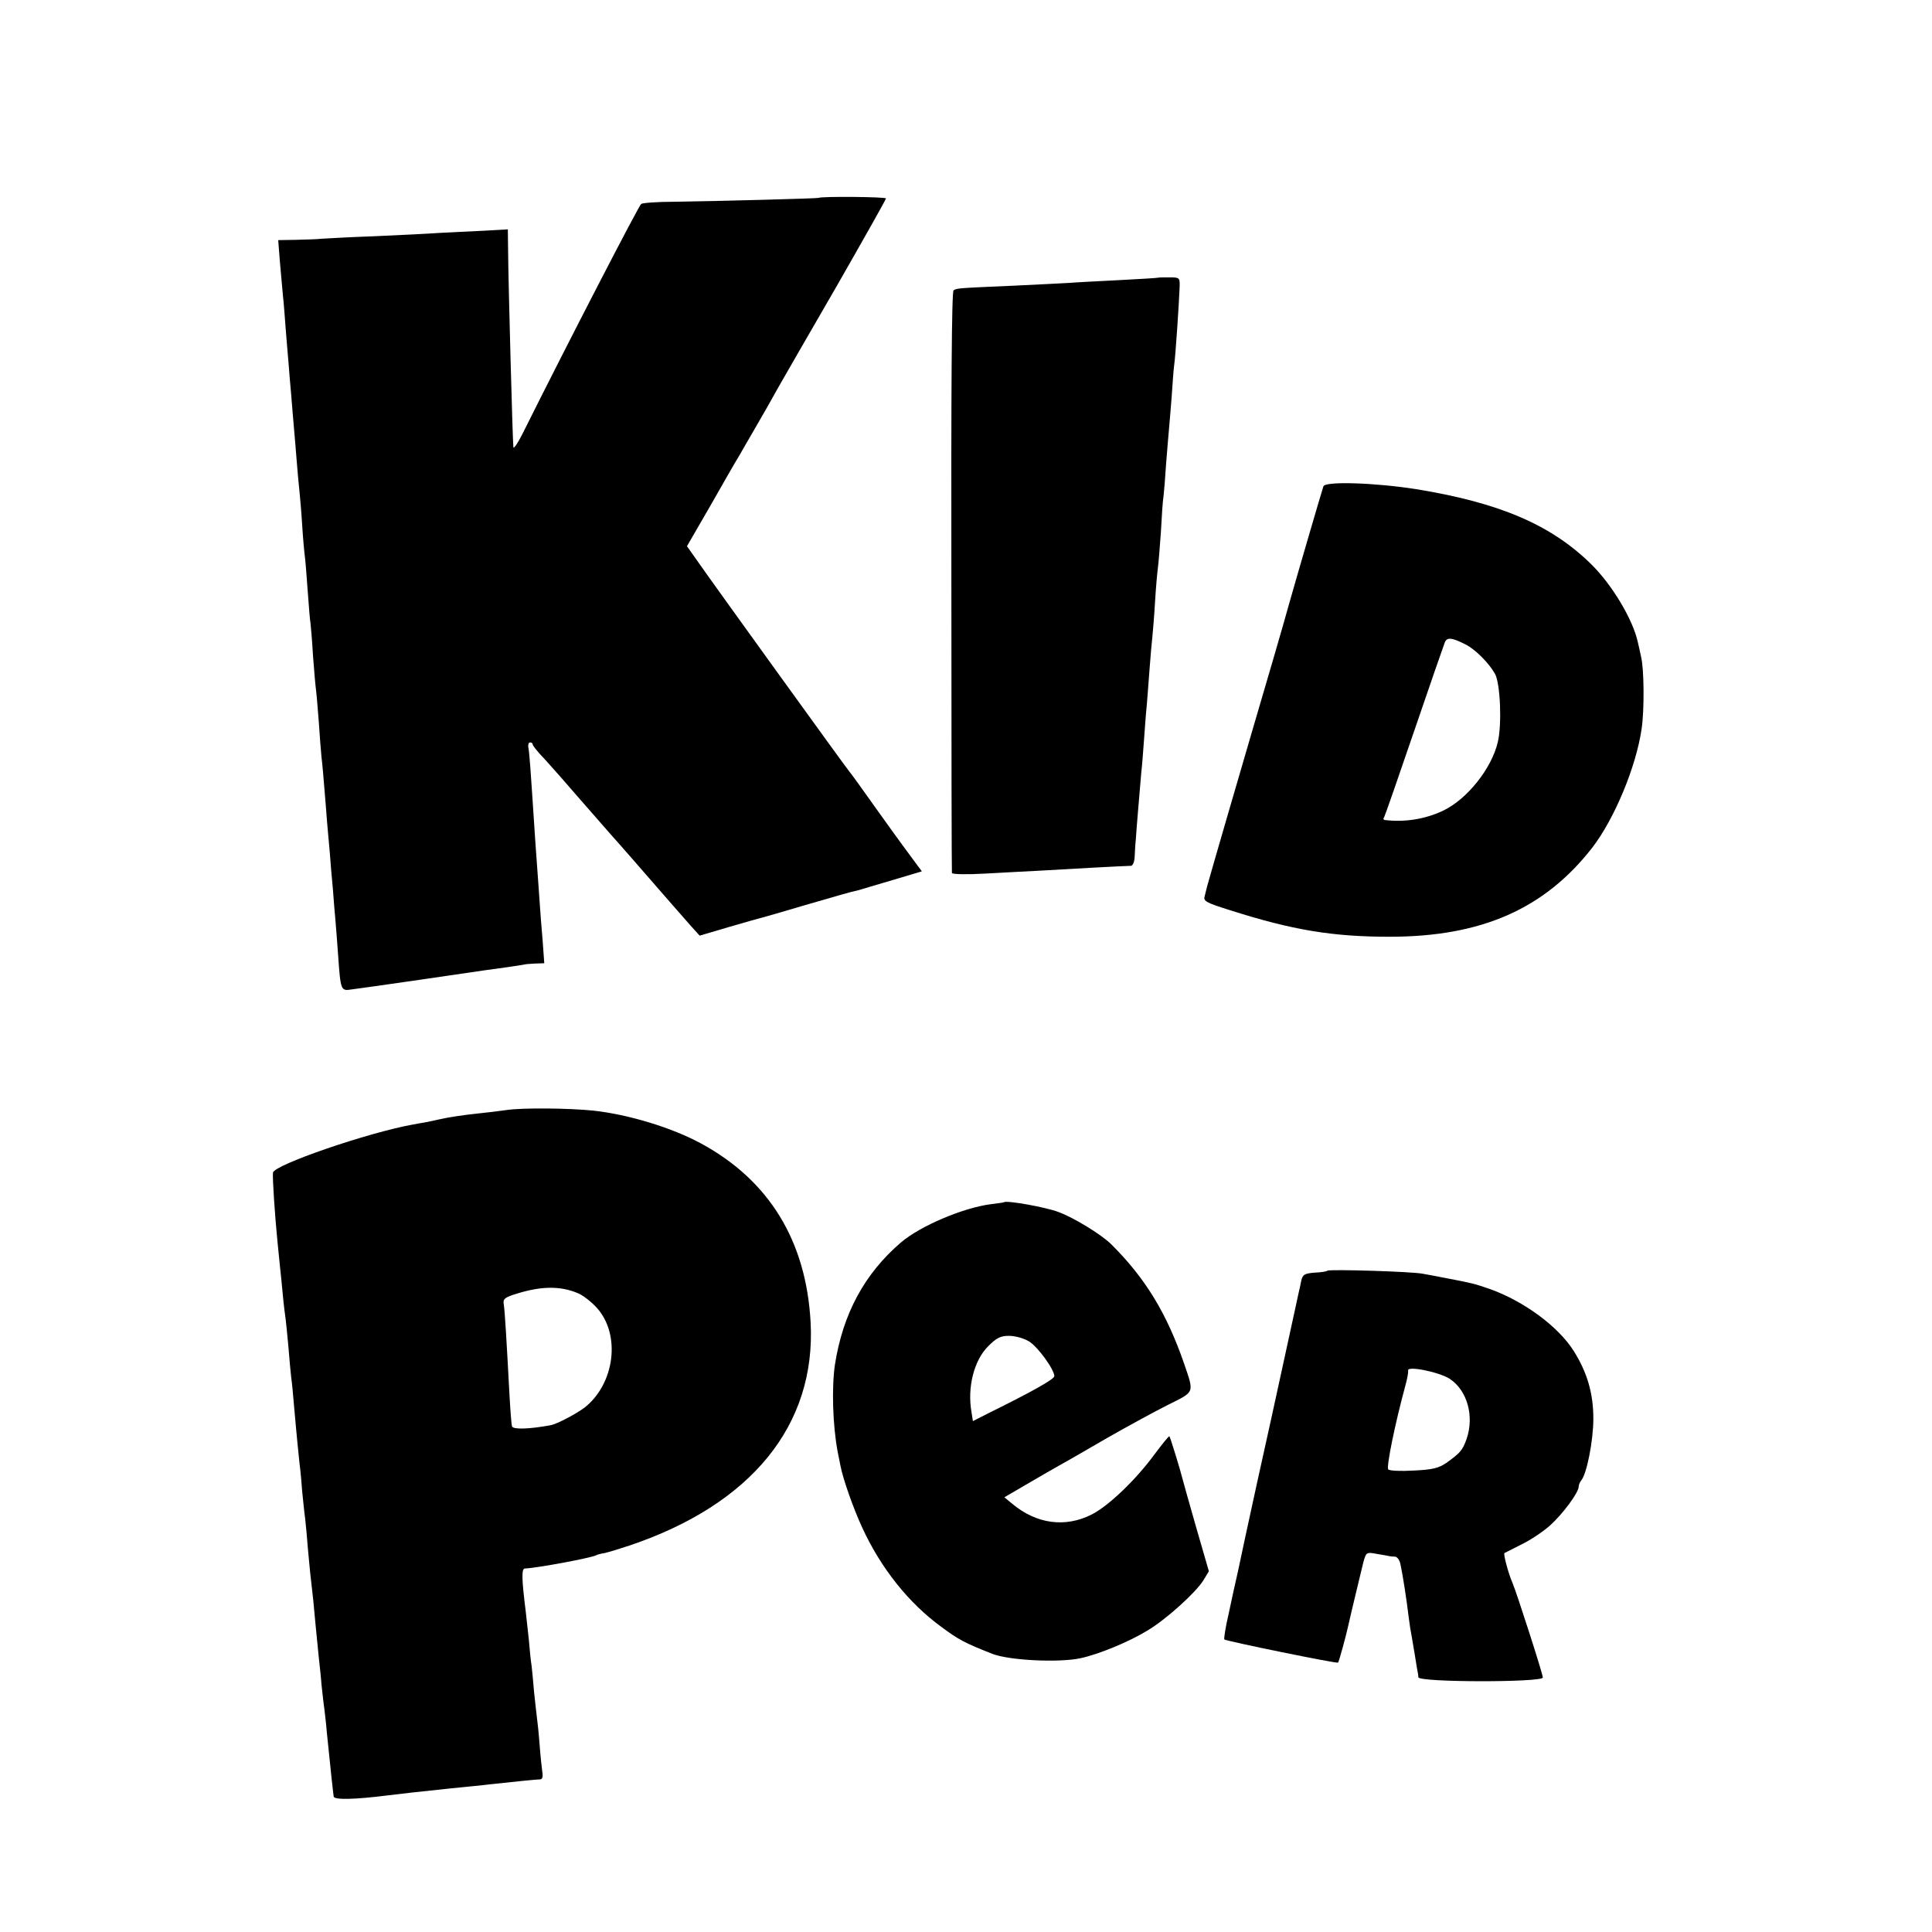
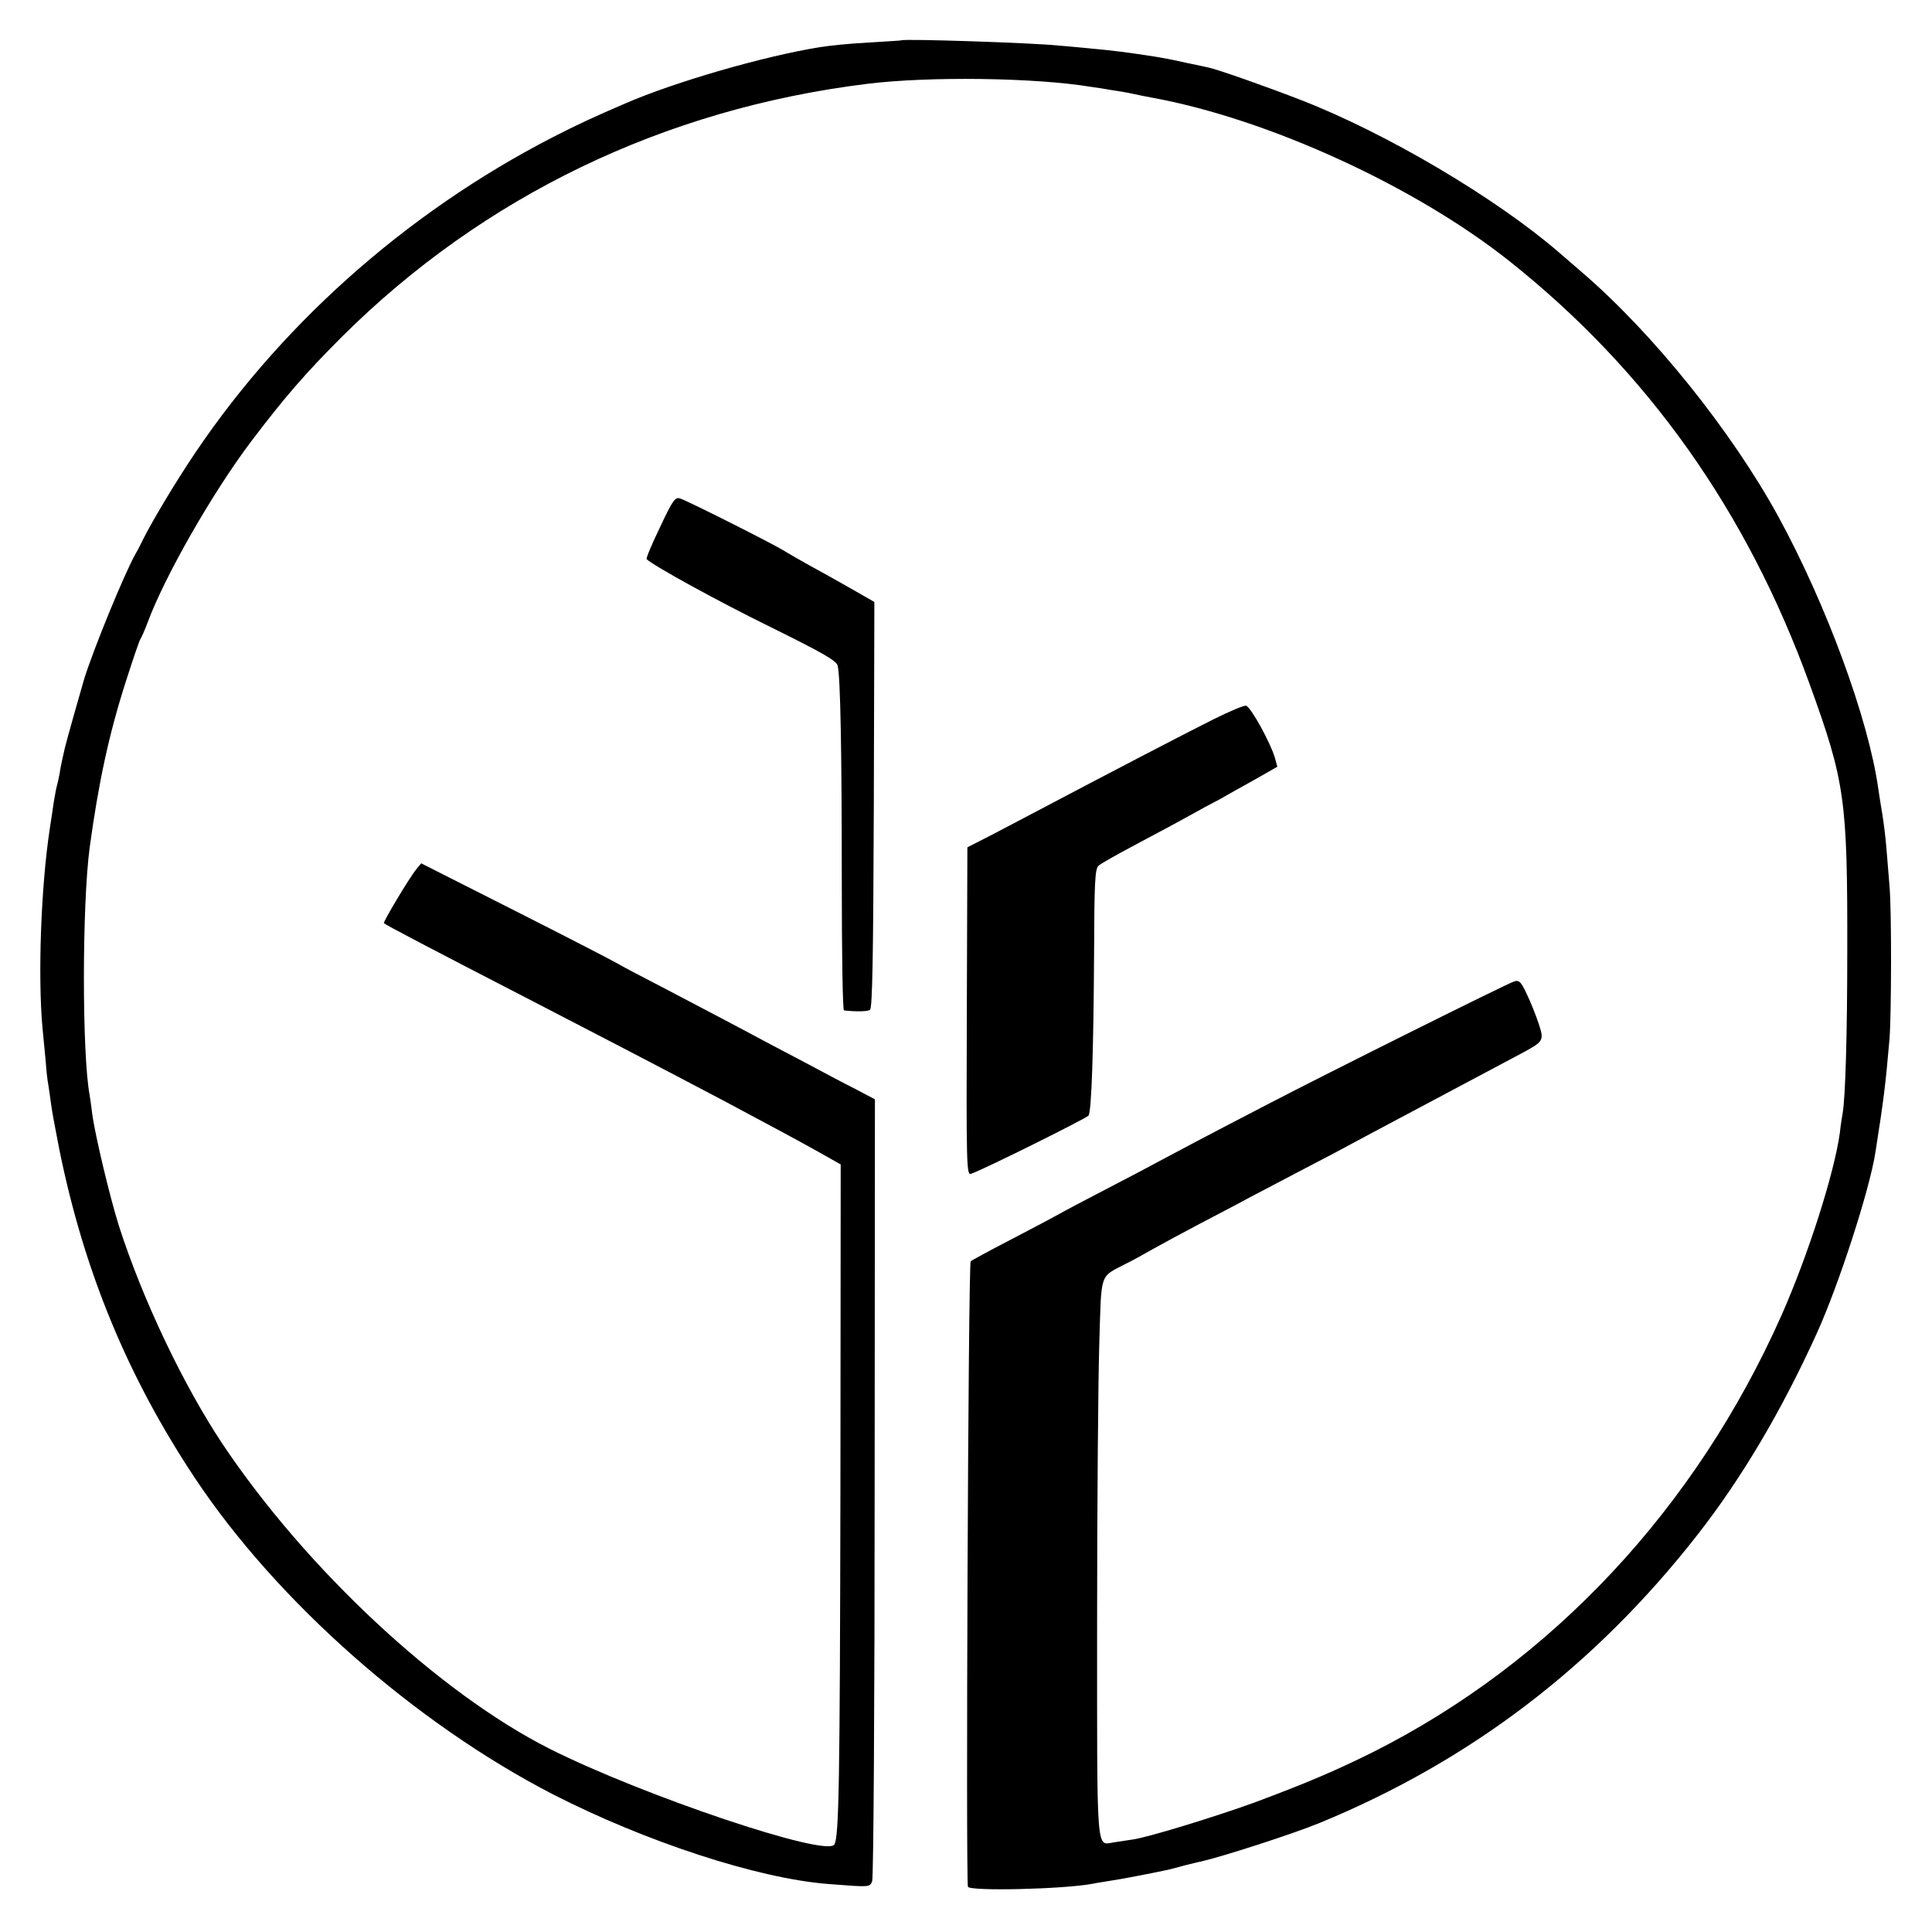
<svg xmlns="http://www.w3.org/2000/svg" version="1.0" width="700pt" height="700pt" viewBox="0 0 700 700" preserveAspectRatio="xMidYMid meet">
  <g transform="translate(0,700) scale(0.1,-0.1)" fill="#000000" stroke="none">
-     <path d="M2966 6283 c-2 -2 -367 -12 -522 -14 -61 0 -116 -4 -121 -8 -8 -5 -262 -496 -429 -831 -18 -36 -33 -58 -34 -50 -3 33 -18 589 -19 707 l-1 82 -87 -5 c-49 -2 -122 -6 -163 -8 -41 -3 -147 -8 -235 -12 -88 -3 -173 -8 -190 -9 -16 -2 -59 -3 -94 -4 l-63 -1 6 -77 c4 -43 9 -98 11 -123 3 -25 7 -79 10 -120 3 -41 8 -95 10 -120 2 -25 6 -79 10 -120 3 -41 8 -95 10 -120 2 -25 7 -79 10 -120 3 -41 8 -91 10 -110 2 -19 7 -75 10 -125 3 -49 8 -101 10 -115 2 -14 6 -69 10 -123 4 -54 8 -106 10 -115 1 -9 6 -62 9 -117 4 -55 9 -111 11 -125 2 -14 6 -65 10 -115 3 -49 8 -108 10 -130 3 -22 7 -71 10 -108 3 -38 8 -94 10 -125 3 -32 7 -82 10 -112 2 -30 7 -89 11 -130 3 -41 7 -91 9 -110 2 -19 6 -78 10 -130 9 -129 10 -131 48 -125 43 5 455 65 487 70 14 2 50 7 80 11 30 4 58 9 63 10 4 1 21 2 38 3 l31 1 -6 83 c-4 45 -9 109 -11 142 -2 33 -7 96 -10 140 -3 44 -8 109 -10 145 -13 197 -17 257 -21 273 -1 9 1 17 7 17 5 0 9 -3 9 -7 0 -5 19 -28 43 -53 23 -25 83 -93 132 -150 50 -57 97 -111 105 -120 8 -9 42 -47 75 -85 33 -38 76 -87 95 -109 34 -39 66 -76 126 -144 l29 -32 105 31 c58 17 112 32 120 34 8 2 78 22 155 45 142 41 161 47 193 54 9 3 65 19 125 37 l107 32 -23 31 c-13 17 -71 96 -128 176 -57 80 -107 150 -112 155 -12 14 -498 687 -547 758 l-41 58 85 147 c46 81 93 163 105 182 11 19 33 58 49 85 16 28 38 66 49 85 11 19 31 55 45 80 14 25 107 186 207 359 99 173 181 318 181 322 0 6 -237 8 -244 2z" />
-     <path d="M4197 5994 c-1 -1 -65 -5 -143 -9 -77 -4 -158 -8 -180 -10 -21 -1 -111 -6 -199 -10 -207 -9 -208 -9 -220 -17 -7 -4 -9 -365 -8 -1055 0 -576 1 -1052 2 -1056 1 -5 56 -6 124 -2 67 4 151 8 187 10 36 2 124 7 195 11 72 4 136 7 143 7 6 0 12 14 13 31 1 17 2 45 4 61 1 17 5 68 9 115 4 47 9 105 11 130 3 25 7 79 10 120 3 41 7 98 10 125 2 28 7 86 10 130 3 44 8 96 10 115 2 19 7 78 10 130 3 52 8 106 10 120 2 14 7 72 11 130 3 58 7 119 10 135 2 17 6 68 9 115 4 47 8 101 10 120 2 19 6 73 10 120 3 47 7 99 9 115 5 32 18 228 20 285 1 34 0 35 -37 35 -21 0 -39 0 -40 -1z" />
-     <path d="M4795 5238 c-5 -14 -96 -325 -125 -428 -18 -66 -86 -299 -135 -465 -43 -146 -157 -539 -161 -555 -2 -8 -6 -24 -9 -36 -6 -19 3 -24 92 -52 226 -72 371 -96 578 -96 333 0 562 101 735 324 79 103 158 291 178 430 10 67 9 216 -2 260 -3 14 -8 38 -12 54 -18 82 -93 207 -168 281 -146 144 -334 224 -637 273 -148 23 -327 29 -334 10z m515 -573 c36 -18 86 -69 107 -107 19 -36 25 -182 10 -246 -22 -96 -112 -209 -200 -250 -64 -30 -138 -42 -210 -33 -5 1 -6 5 -2 10 3 5 52 146 109 313 57 167 107 311 111 321 8 19 26 17 75 -8z" />
-     <path d="M1834 2978 c-27 -4 -71 -9 -99 -12 -58 -6 -110 -14 -145 -22 -14 -3 -35 -8 -47 -10 -13 -2 -33 -6 -45 -8 -163 -29 -507 -147 -509 -175 -2 -22 7 -155 16 -246 2 -22 6 -62 9 -90 3 -27 8 -77 11 -110 3 -33 8 -71 10 -85 2 -14 6 -59 10 -100 3 -41 8 -91 10 -110 3 -19 7 -64 10 -100 6 -65 9 -105 20 -210 4 -30 8 -77 10 -105 3 -27 7 -72 11 -100 3 -27 7 -72 9 -100 2 -27 7 -70 9 -95 3 -25 8 -69 11 -98 5 -56 12 -127 20 -207 3 -27 8 -72 10 -100 3 -27 7 -66 10 -85 2 -19 7 -57 9 -85 9 -83 18 -179 21 -200 1 -11 3 -26 4 -34 1 -13 78 -11 196 4 47 6 111 13 225 25 58 6 123 12 145 15 82 9 170 18 182 18 8 0 11 10 8 26 -2 14 -7 60 -10 101 -3 41 -8 86 -10 100 -2 14 -6 54 -10 90 -3 36 -7 79 -9 95 -3 17 -7 59 -10 95 -4 36 -9 81 -11 100 -15 120 -16 157 -3 157 46 2 243 39 258 48 3 2 17 6 31 8 13 3 53 15 89 27 443 149 677 437 657 809 -16 295 -150 514 -397 648 -105 57 -262 105 -390 119 -88 9 -256 11 -316 2z m261 -664 c17 -7 48 -31 67 -52 88 -97 66 -275 -44 -362 -31 -23 -100 -60 -124 -64 -76 -14 -135 -16 -139 -4 -2 7 -6 58 -9 113 -10 187 -17 310 -21 331 -3 18 5 24 48 37 90 28 159 28 222 1z" />
-     <path d="M3637 2644 c-1 -1 -22 -4 -47 -7 -100 -13 -254 -78 -325 -138 -132 -113 -211 -258 -240 -444 -12 -83 -8 -219 10 -315 3 -14 7 -36 10 -50 9 -48 47 -156 80 -227 67 -145 167 -271 285 -357 63 -47 86 -59 185 -98 60 -24 242 -33 320 -16 65 14 173 58 242 100 66 39 174 136 203 182 l20 33 -46 159 c-25 87 -47 166 -49 174 -8 33 -45 153 -48 156 -2 2 -25 -27 -53 -64 -67 -92 -167 -188 -228 -219 -96 -49 -201 -35 -289 39 l-28 23 77 45 c43 25 98 57 123 71 26 14 105 60 176 101 72 41 169 94 217 118 98 49 95 41 58 150 -63 182 -140 309 -265 433 -35 34 -135 96 -191 116 -44 17 -188 43 -197 35z m91 -504 c32 -19 92 -102 92 -126 0 -11 -80 -56 -240 -135 l-55 -28 -5 32 c-16 90 9 188 60 239 31 31 45 38 76 38 22 0 54 -9 72 -20z" />
-     <path d="M4809 2396 c-2 -3 -23 -6 -46 -7 -36 -3 -43 -7 -48 -28 -3 -14 -7 -35 -10 -46 -2 -11 -25 -114 -50 -230 -25 -115 -70 -322 -101 -460 -30 -137 -61 -281 -69 -320 -9 -38 -24 -108 -34 -155 -11 -47 -17 -87 -15 -90 6 -6 407 -88 412 -84 3 2 29 97 37 134 8 37 47 198 55 231 10 35 11 36 48 29 20 -3 40 -7 45 -8 4 -1 13 -2 21 -2 8 0 17 -12 20 -27 9 -42 22 -126 30 -193 3 -25 8 -56 11 -70 2 -13 7 -42 11 -65 3 -22 8 -47 9 -55 2 -8 4 -21 4 -27 1 -19 451 -19 451 -1 0 13 -95 308 -110 343 -14 31 -34 105 -29 108 2 1 30 15 61 31 32 15 78 46 103 68 46 41 105 120 105 142 0 6 4 16 9 22 20 23 44 144 44 224 0 91 -22 167 -71 245 -56 89 -181 181 -305 225 -55 19 -63 21 -157 39 -30 6 -68 13 -85 16 -39 8 -339 17 -346 11z m444 -392 c63 -42 89 -134 61 -217 -15 -42 -23 -51 -73 -87 -28 -19 -50 -25 -118 -28 -47 -3 -88 -1 -93 4 -8 8 25 168 62 304 7 25 11 49 10 54 -6 19 113 -5 151 -30z" />
+     <path d="M3267 6854 c-1 -1 -54 -4 -117 -8 -63 -3 -144 -11 -180 -17 -200 -32 -523 -125 -705 -204 -114 -49 -172 -76 -260 -121 -539 -277 -1006 -695 -1327 -1189 -65 -100 -132 -214 -160 -270 -8 -16 -19 -39 -26 -50 -40 -70 -152 -343 -187 -455 -17 -58 -64 -224 -70 -250 -2 -8 -6 -26 -9 -40 -3 -14 -8 -37 -10 -53 -3 -15 -7 -35 -10 -45 -3 -9 -7 -35 -11 -57 -3 -22 -10 -67 -15 -100 -32 -213 -43 -533 -26 -720 4 -38 9 -95 12 -125 2 -30 6 -66 9 -80 2 -14 7 -45 10 -70 3 -25 17 -99 30 -165 89 -439 246 -821 491 -1190 297 -447 797 -888 1297 -1146 336 -172 742 -305 997 -325 153 -12 151 -12 160 10 5 12 9 654 9 1427 l1 1406 -72 38 c-40 20 -104 54 -143 75 -38 20 -113 60 -165 87 -52 28 -131 70 -175 93 -44 23 -141 74 -215 113 -74 38 -146 76 -159 84 -13 8 -179 94 -369 190 l-346 175 -18 -22 c-26 -32 -121 -191 -117 -195 10 -8 158 -86 544 -285 263 -136 419 -217 683 -356 197 -105 262 -140 343 -185 l85 -48 -1 -1178 c-2 -1060 -5 -1258 -22 -1286 -28 -47 -694 177 -1032 347 -400 202 -882 651 -1186 1106 -140 211 -288 520 -374 788 -32 101 -86 326 -97 407 -3 28 -8 57 -9 66 -28 146 -28 689 0 899 32 234 70 412 132 604 25 78 48 146 52 151 4 6 16 33 26 60 62 167 234 469 376 657 119 157 195 245 328 378 512 509 1166 825 1901 916 223 28 612 23 815 -11 17 -2 48 -7 70 -11 22 -3 58 -9 80 -14 22 -5 54 -11 70 -14 420 -77 953 -321 1295 -593 498 -396 859 -904 1086 -1530 129 -356 138 -418 137 -973 0 -303 -7 -531 -17 -585 -2 -11 -7 -42 -10 -70 -20 -146 -115 -443 -211 -660 -311 -700 -833 -1258 -1482 -1584 -135 -67 -240 -112 -431 -183 -141 -51 -385 -126 -439 -133 -18 -3 -48 -7 -66 -10 -66 -9 -62 -66 -62 797 0 431 4 886 8 1013 8 258 0 236 94 285 27 13 73 39 103 56 30 17 105 57 165 89 61 32 142 74 180 95 39 20 129 68 200 105 72 37 153 80 180 95 28 15 95 51 150 80 100 53 352 187 455 242 84 45 85 47 65 109 -10 30 -29 78 -43 107 -21 45 -28 52 -46 46 -24 -7 -676 -332 -891 -444 -224 -116 -346 -181 -400 -210 -27 -15 -113 -60 -190 -100 -77 -40 -153 -80 -170 -90 -16 -9 -93 -50 -170 -90 -77 -40 -144 -76 -148 -80 -9 -8 -18 -2244 -10 -2266 6 -17 349 -9 453 11 13 3 42 7 65 11 35 5 134 24 205 39 14 3 43 11 65 17 22 5 47 12 55 13 86 20 336 101 431 140 547 225 998 569 1370 1045 160 205 304 448 432 730 79 174 191 519 212 655 31 198 36 239 51 410 7 88 8 469 0 555 -3 36 -8 97 -11 135 -3 39 -10 95 -15 125 -5 30 -12 73 -15 95 -36 252 -188 665 -361 982 -170 311 -456 667 -714 888 -30 26 -67 58 -81 70 -228 197 -625 432 -934 552 -123 48 -302 111 -335 118 -8 2 -46 10 -85 18 -38 9 -86 18 -105 21 -110 17 -149 22 -245 31 -38 4 -88 8 -110 10 -96 10 -560 25 -568 19z" />
+     <path d="M2391 5089 c-29 -60 -51 -112 -48 -115 23 -23 261 -154 451 -247 188 -93 237 -121 241 -139 10 -38 15 -310 15 -790 0 -252 3 -458 8 -459 47 -5 84 -4 94 2 9 6 12 190 14 743 l2 735 -91 52 c-51 29 -117 66 -147 82 -30 17 -71 40 -90 52 -48 29 -350 181 -376 189 -18 6 -27 -7 -73 -105z" />
+     <path d="M4395 4393 c-94 -47 -379 -195 -640 -333 -38 -20 -110 -58 -160 -84 l-90 -46 -2 -595 c-2 -557 -1 -594 15 -588 45 15 420 202 426 211 11 17 18 238 20 579 1 263 3 314 16 326 8 8 69 42 135 77 66 35 154 82 195 105 41 23 82 45 90 49 8 4 24 12 35 19 12 7 60 34 107 60 l86 49 -9 33 c-15 52 -86 182 -104 188 -5 3 -60 -20 -120 -50z" />
  </g>
</svg>
